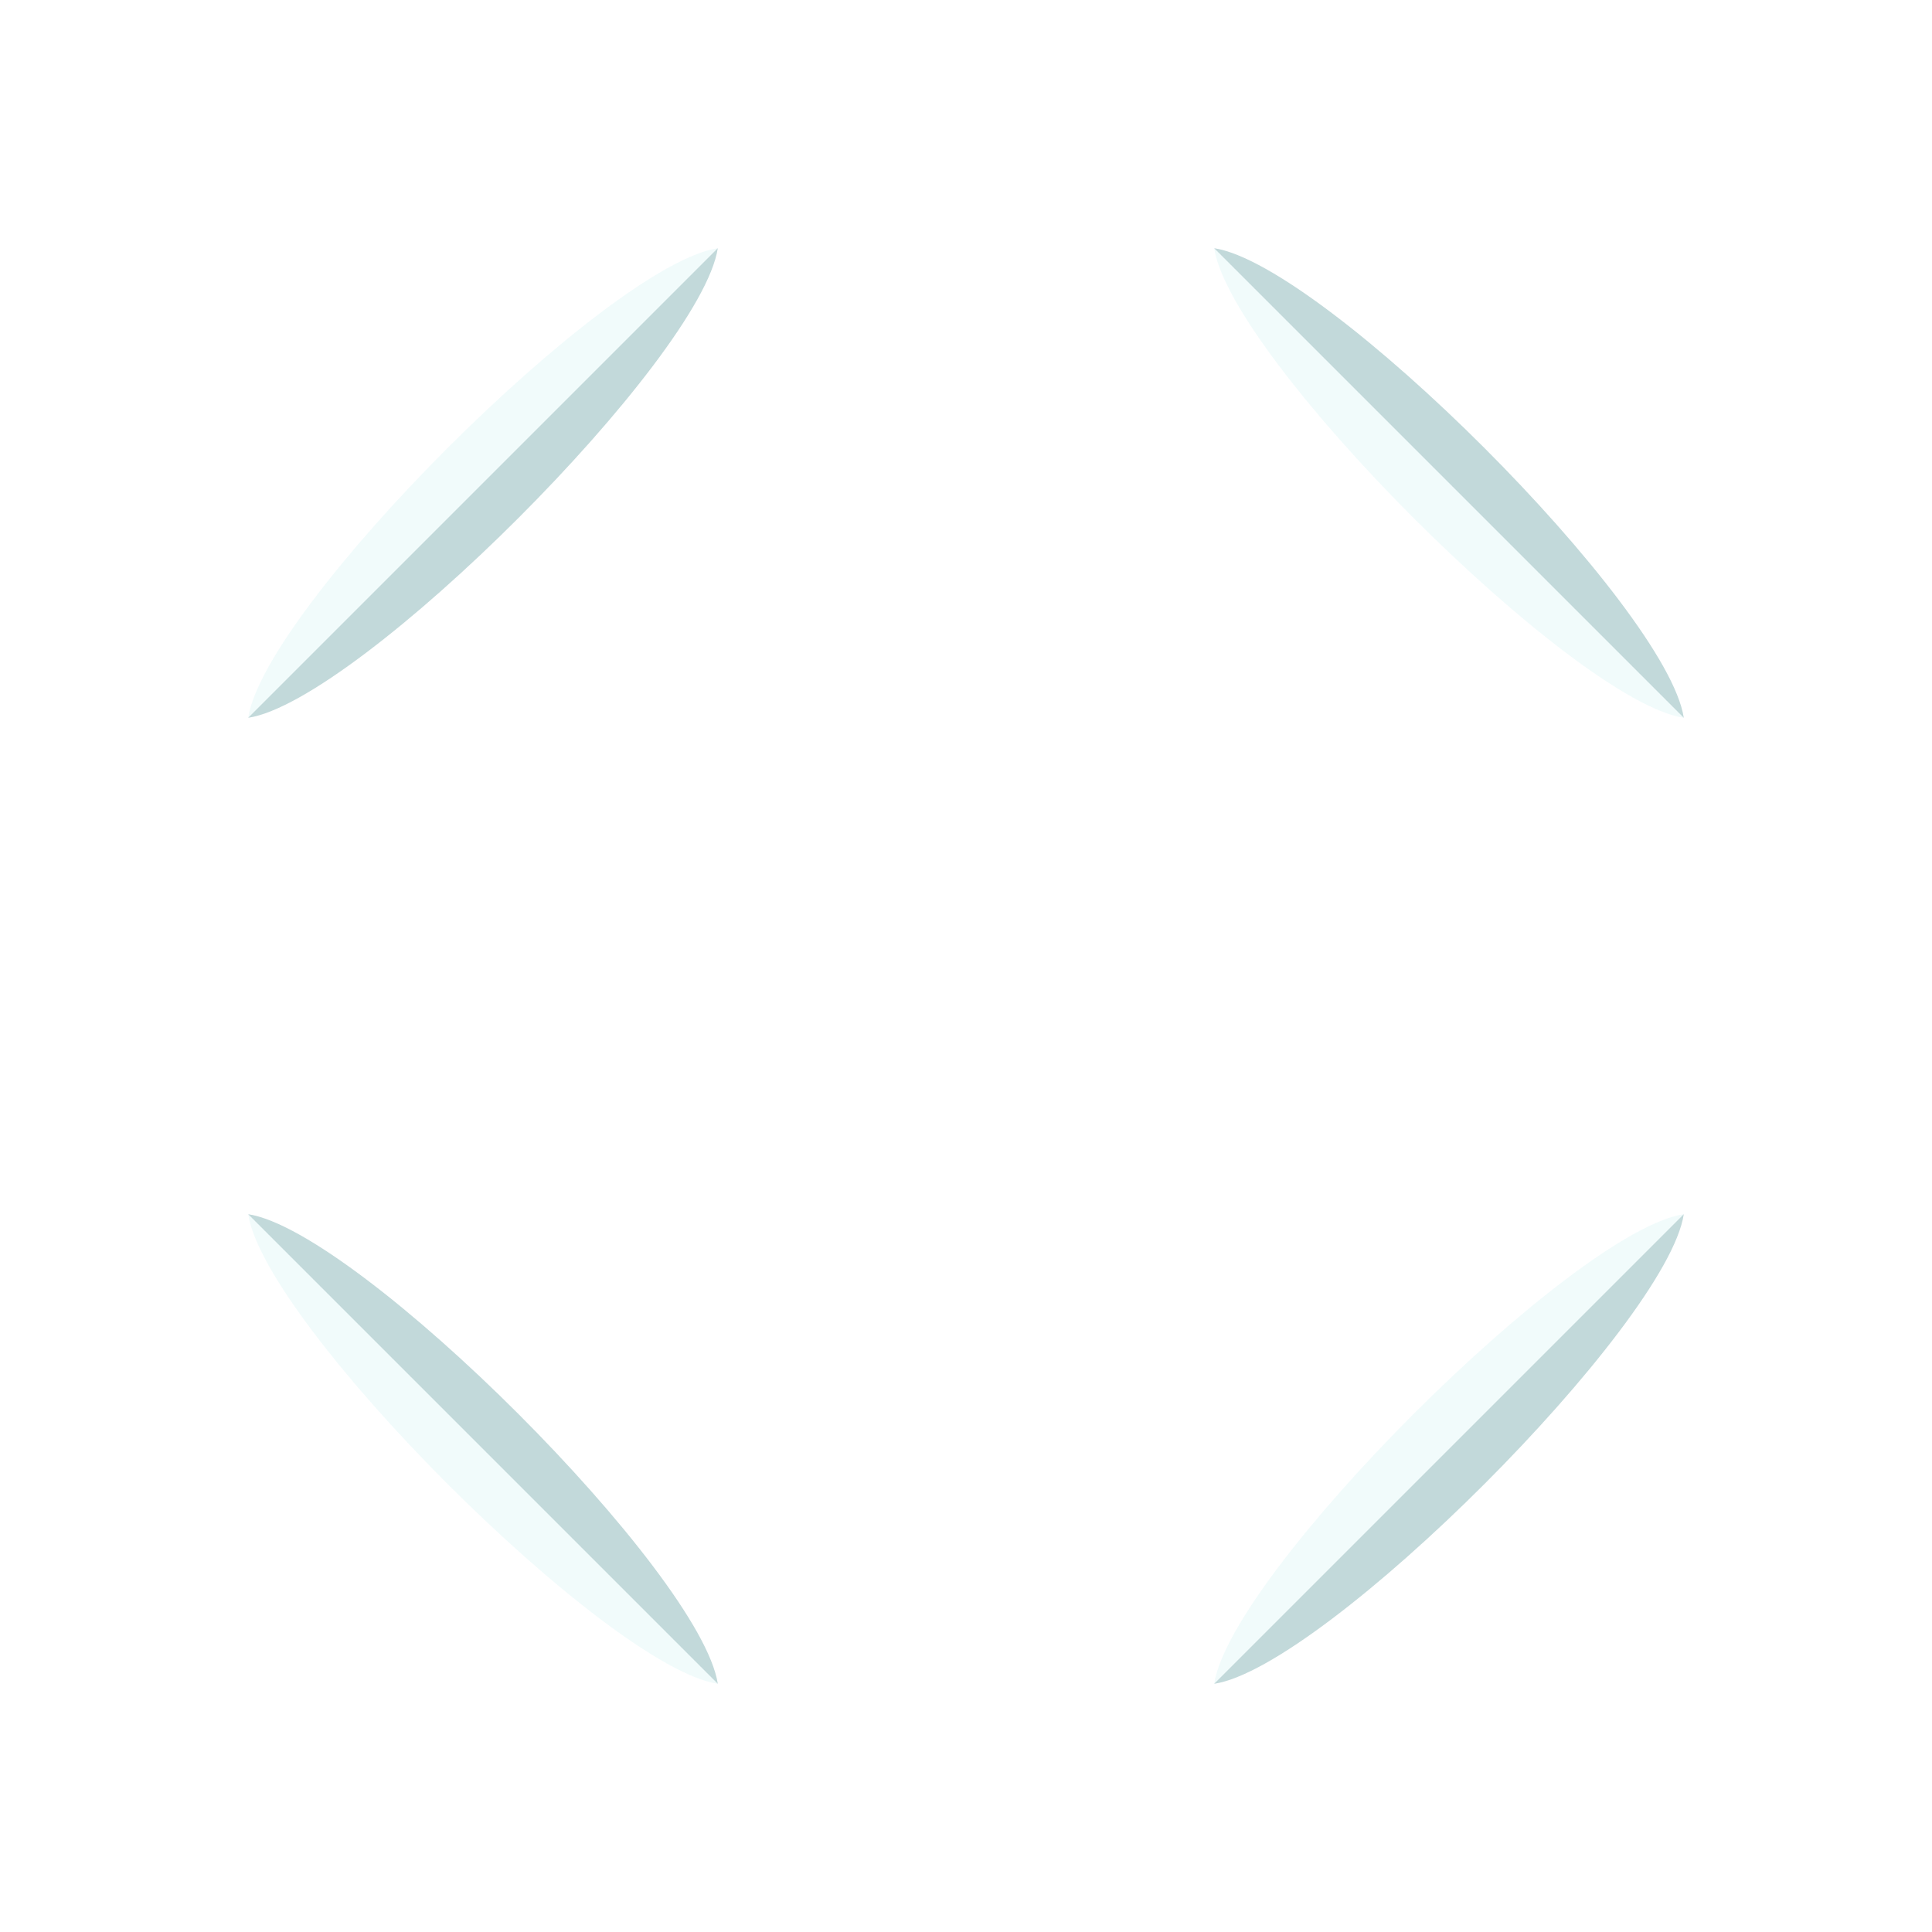
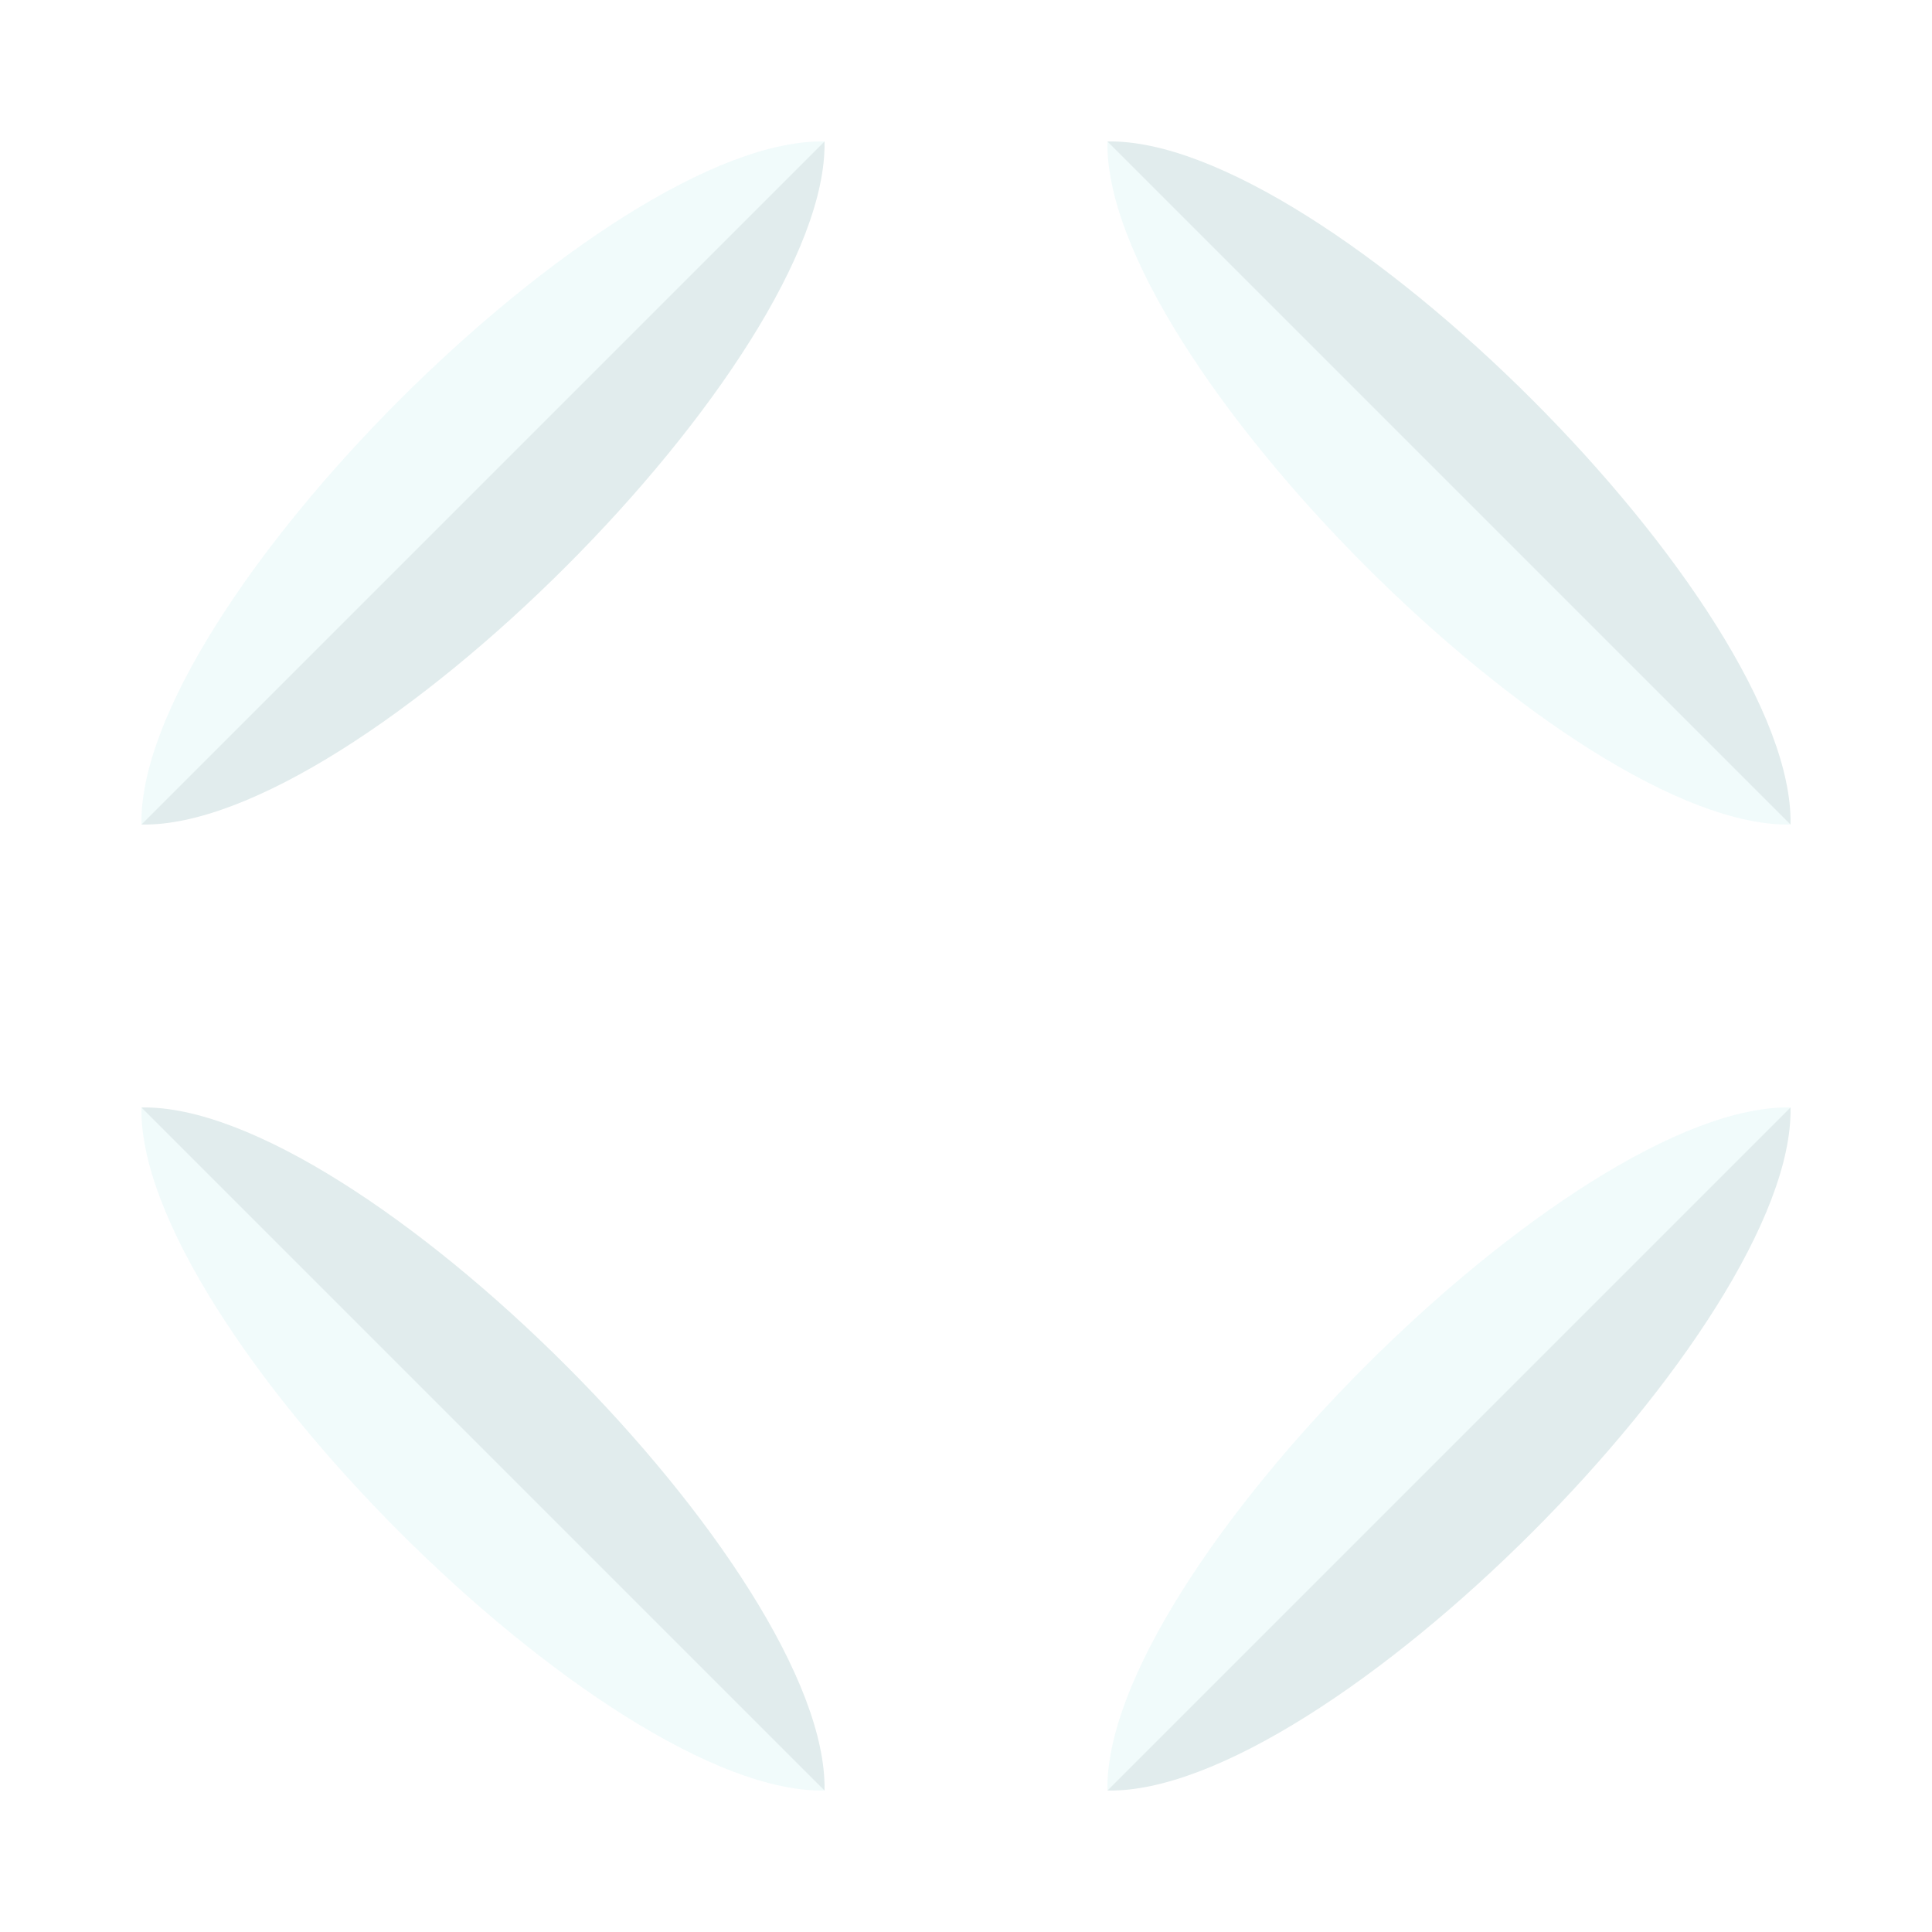
<svg xmlns="http://www.w3.org/2000/svg" width="32" height="32" viewBox="0 0 32 32">
-   <g transform="translate(8 8) rotate(45)">
-     <path d="M0-5.5C-1.1-4-1.1 4 0 5.5Z" fill="#4BCBD0" opacity=".08" />
-     <path d="M0-5.5C1.1-4 1.1 4 0 5.5Z" fill="#005F63" opacity=".24" />
-   </g>
-   <g transform="translate(24 8) rotate(-45)">
-     <path d="M0-5.5C-1.1-4-1.1 4 0 5.5Z" fill="#4BCBD0" opacity=".08" />
-     <path d="M0-5.5C1.1-4 1.1 4 0 5.5Z" fill="#005F63" opacity=".24" />
-   </g>
-   <g transform="translate(8 24) rotate(-45)">
-     <path d="M0-5.5C-1.1-4-1.1 4 0 5.5Z" fill="#4BCBD0" opacity=".08" />
-     <path d="M0-5.5C1.1-4 1.1 4 0 5.5Z" fill="#005F63" opacity=".24" />
-   </g>
-   <g transform="translate(24 24) rotate(45)">
-     <path d="M0-5.5C-1.1-4-1.1 4 0 5.5Z" fill="#4BCBD0" opacity=".08" />
-     <path d="M0-5.5C1.1-4 1.1 4 0 5.5Z" fill="#005F63" opacity=".24" />
-   </g>
+   <defs>
+     <g id="ridge">
+       <path d="M0-8C-2.6-5.5-2.6 5.5 0 8Z" fill="#4BCBD0" opacity=".08" />
+       <path d="M0-8C2.6-5.5 2.6 5.5 0 8Z" fill="#005F63" opacity=".12" />
+     </g>
+   </defs>
+   <use href="#ridge" transform="translate(8 8) rotate(45)" />
+   <use href="#ridge" transform="translate(24 8) rotate(-45)" />
+   <use href="#ridge" transform="translate(8 24) rotate(-45)" />
+   <use href="#ridge" transform="translate(24 24) rotate(45)" />
</svg>
